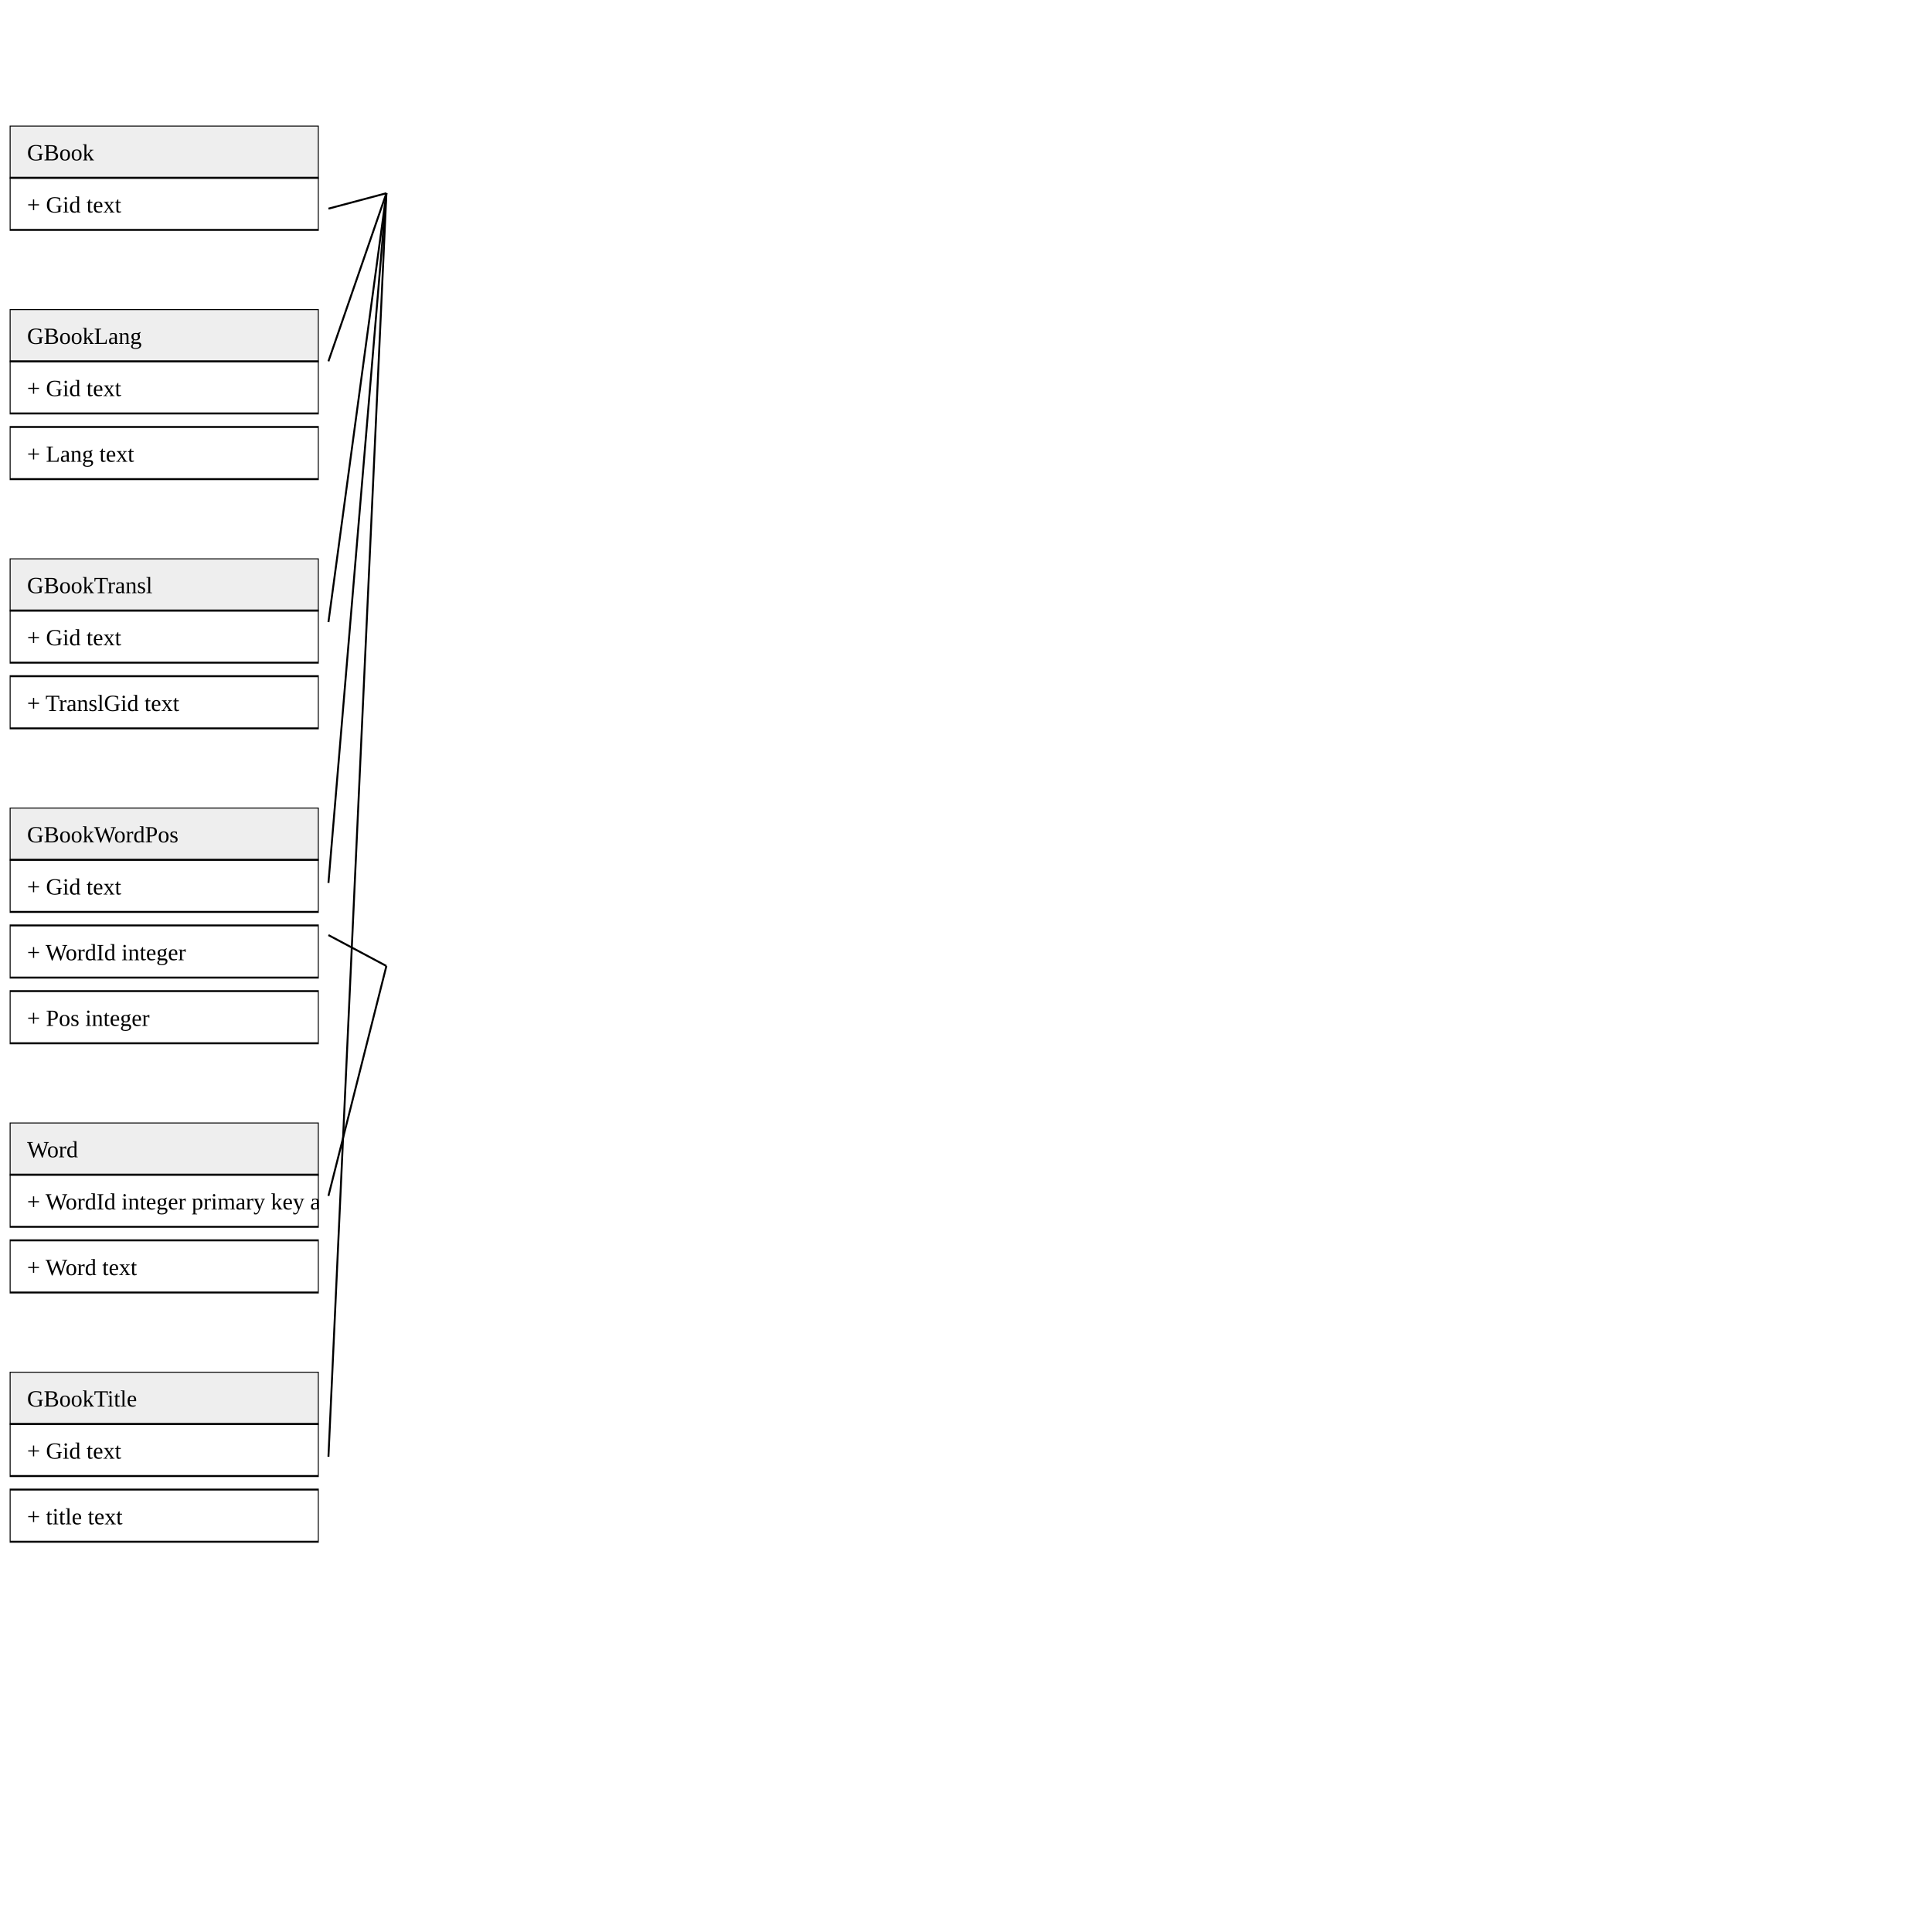
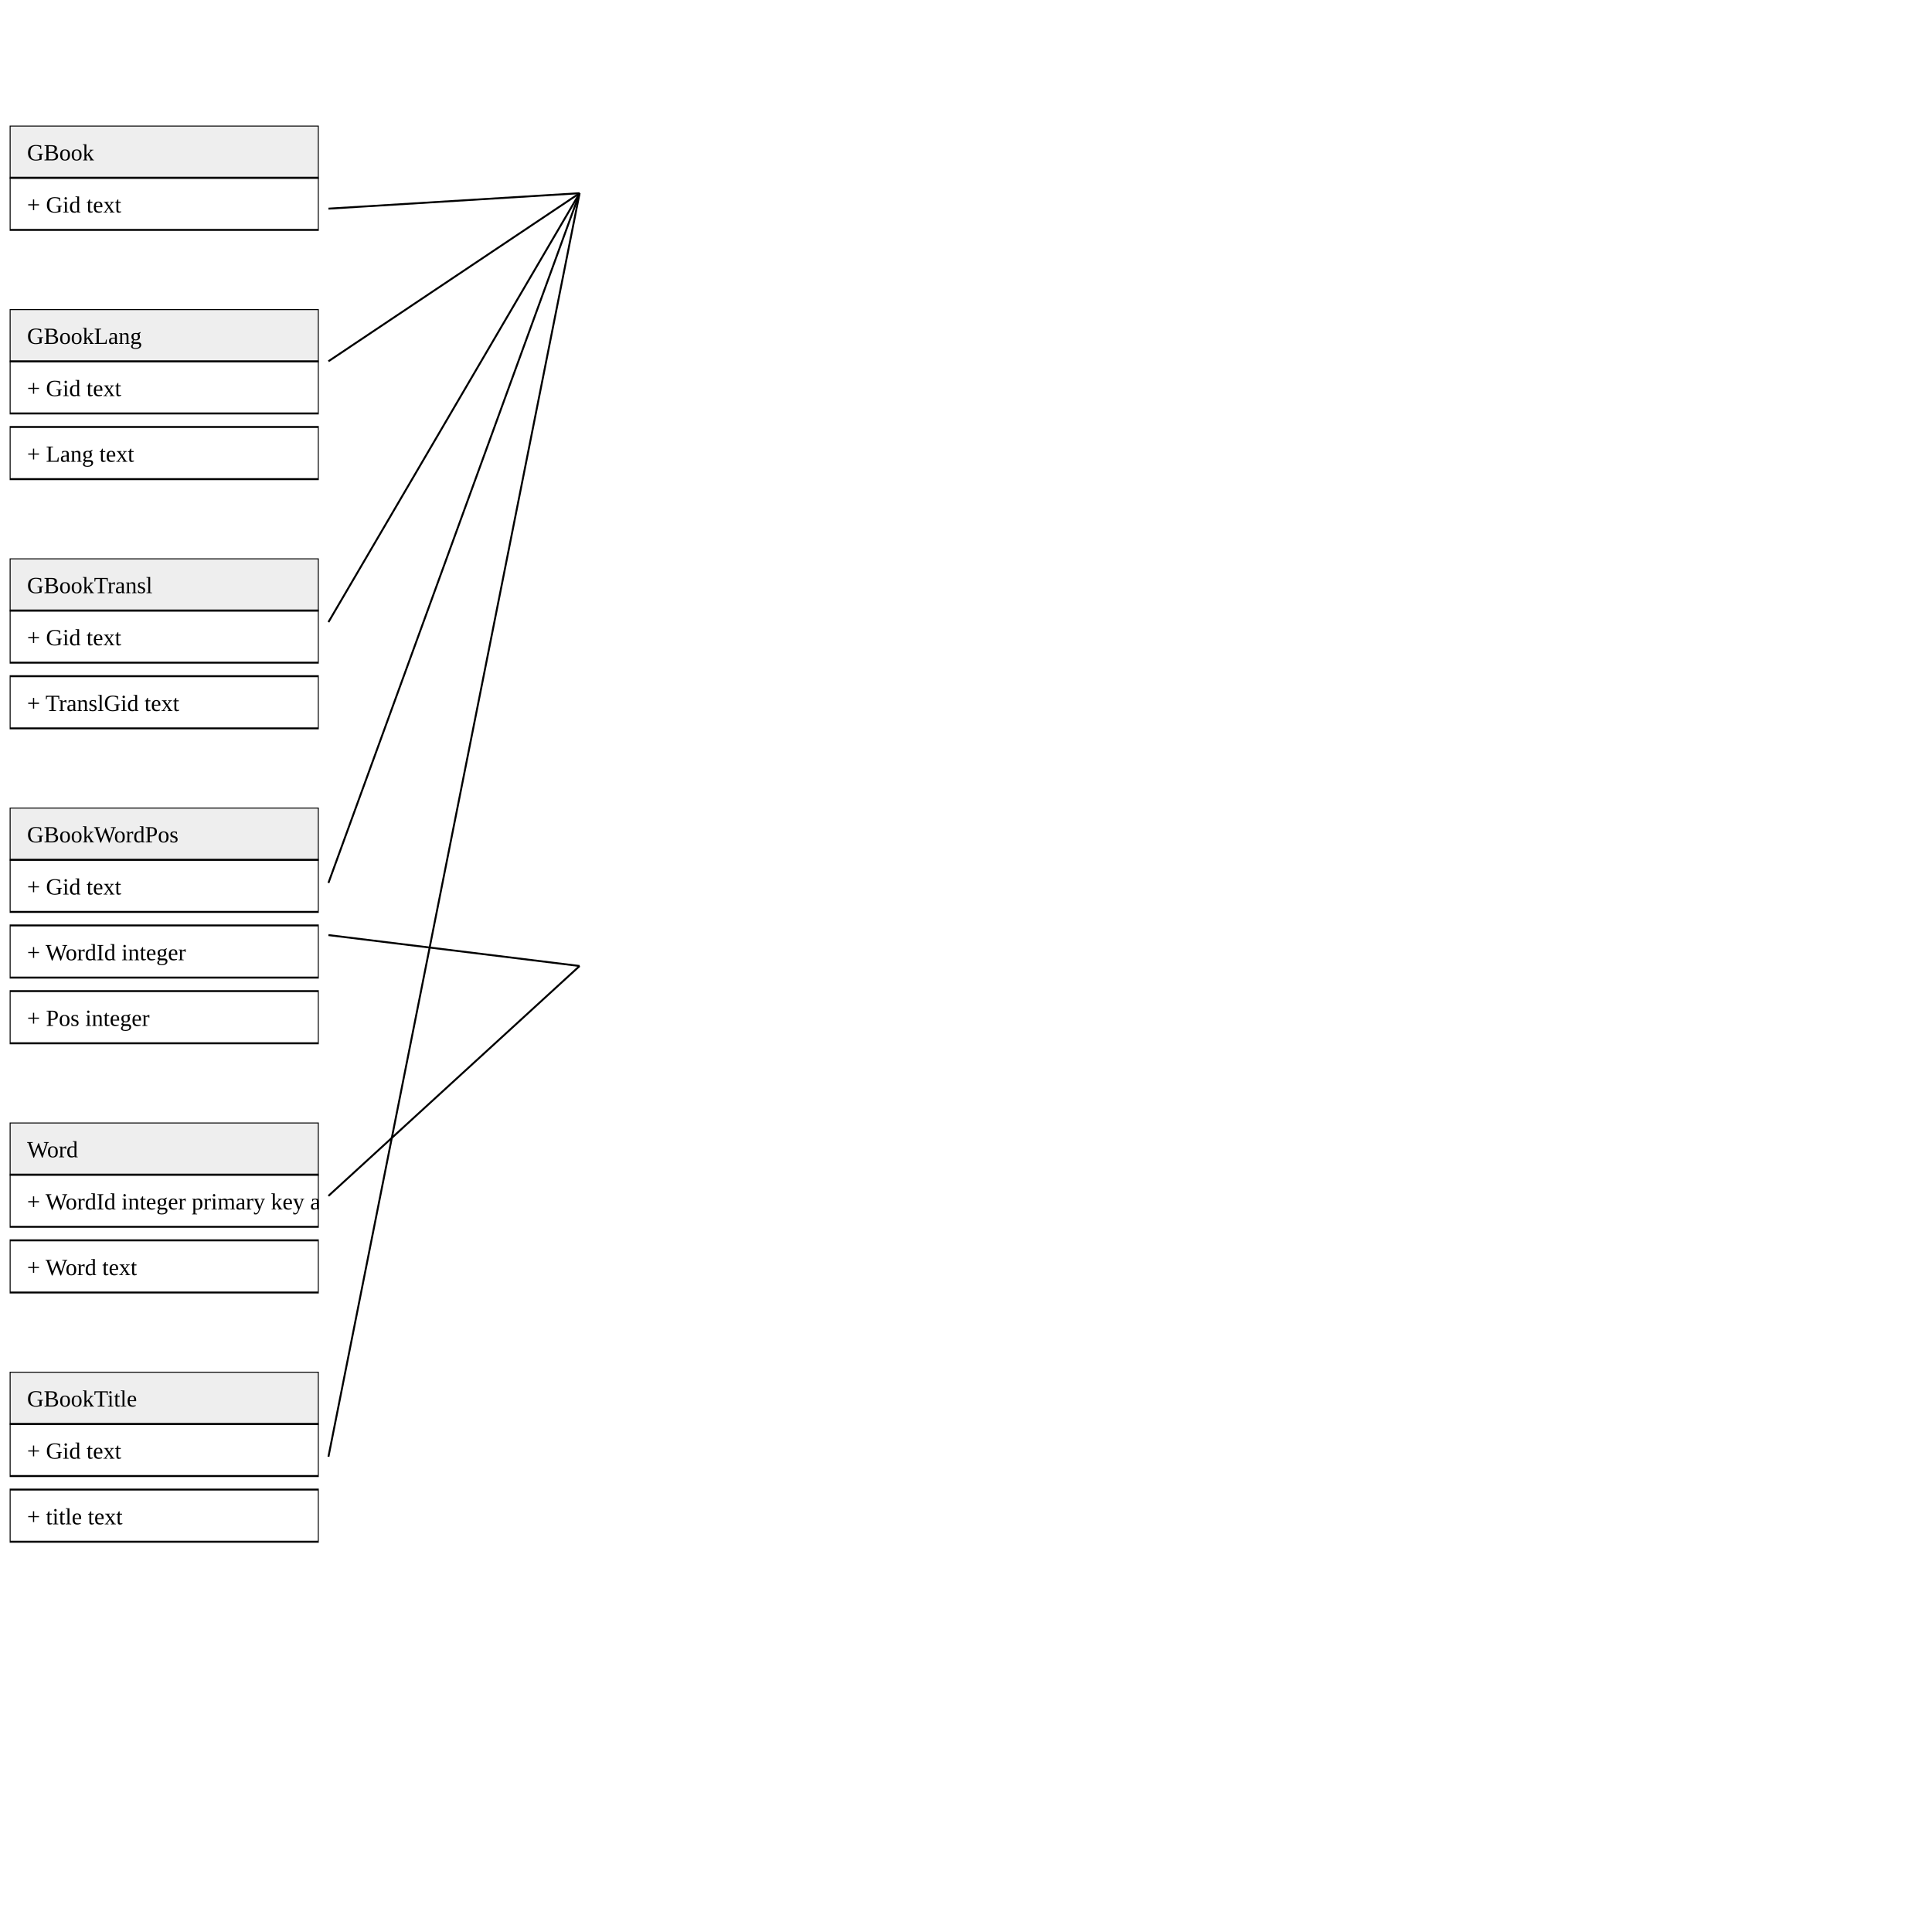
<svg xmlns="http://www.w3.org/2000/svg" version="1.1" x="0" y="0" width="1000" height="1000">
  <svg x="0" y="0" width="1000" height="1000">
-     <line x1="200" y1="500" x2="170" y2="619" stroke="black" stroke-width="1" id="Word.WordId" />
-     <line x1="170" y1="484" x2="200" y2="500" stroke="black" stroke-width="1" id="GBookWordPos.WordId" />
+     <svg x="160" y="490" width="160" height="149">
+       <line x1="140" y1="10" x2="10" y2="129" stroke="black" stroke-width="1" id="Word.WordId" />
+     </svg>
+     <svg x="160" y="474" width="160" height="46">
+       <line x1="10" y1="10" x2="140" y2="26" stroke="black" stroke-width="1" id="GBookWordPos.WordId" />
+     </svg>
  </svg>
  <svg x="0" y="0" width="1000" height="1000">
-     <line x1="200" y1="100" x2="170" y2="457" stroke="black" stroke-width="1" id="GBookWordPos.Gid" />
-     <line x1="200" y1="100" x2="170" y2="322" stroke="black" stroke-width="1" id="GBookTransl.Gid" />
-     <line x1="170" y1="754" x2="200" y2="100" stroke="black" stroke-width="1" id="GBookTitle.Gid" />
-     <line x1="170" y1="187" x2="200" y2="100" stroke="black" stroke-width="1" id="GBookLang.Gid" />
-     <line x1="170" y1="108" x2="200" y2="100" stroke="black" stroke-width="1" id="GBook.Gid" />
+     <svg x="160" y="90" width="160" height="387">
+       <line x1="140" y1="10" x2="10" y2="367" stroke="black" stroke-width="1" id="GBookWordPos.Gid" />
+     </svg>
+     <svg x="160" y="90" width="160" height="252">
+       <line x1="140" y1="10" x2="10" y2="232" stroke="black" stroke-width="1" id="GBookTransl.Gid" />
+     </svg>
+     <svg x="160" y="90" width="160" height="684">
+       <line x1="10" y1="664" x2="140" y2="10" stroke="black" stroke-width="1" id="GBookTitle.Gid" />
+     </svg>
+     <svg x="160" y="90" width="160" height="117">
+       <line x1="10" y1="97" x2="140" y2="10" stroke="black" stroke-width="1" id="GBookLang.Gid" />
+     </svg>
+     <svg x="160" y="90" width="160" height="38">
+       <line x1="10" y1="18" x2="140" y2="10" stroke="black" stroke-width="1" id="GBook.Gid" />
+     </svg>
  </svg>
  <svg x="5" y="710" width="160" height="129">
    <text x="9" y="79" fill="black"> + title text</text>
    <rect x="0" y="61" width="160" height="27" stroke="black" fill="transparent" stroke-width="1" />
    <text x="9" y="45" fill="black"> + Gid text</text>
    <rect x="0" y="27" width="160" height="27" stroke="black" fill="transparent" stroke-width="1" />
    <rect x="0" y="0" width="160" height="27" stroke="black" fill="#eeeeee" stroke-width="1" />
    <text x="9" y="18" fill="black">GBookTitle</text>
  </svg>
  <svg x="5" y="581" width="160" height="129">
    <text x="9" y="79" fill="black"> + Word text</text>
    <rect x="0" y="61" width="160" height="27" stroke="black" fill="transparent" stroke-width="1" />
    <text x="9" y="45" fill="black"> + WordId integer primary key autoincrement</text>
    <rect x="0" y="27" width="160" height="27" stroke="black" fill="transparent" stroke-width="1" />
    <rect x="0" y="0" width="160" height="27" stroke="black" fill="#eeeeee" stroke-width="1" />
    <text x="9" y="18" fill="black">Word</text>
  </svg>
  <svg x="5" y="418" width="160" height="163">
    <text x="9" y="113" fill="black"> + Pos integer</text>
    <rect x="0" y="95" width="160" height="27" stroke="black" fill="transparent" stroke-width="1" />
    <text x="9" y="79" fill="black"> + WordId integer</text>
    <rect x="0" y="61" width="160" height="27" stroke="black" fill="transparent" stroke-width="1" />
    <text x="9" y="45" fill="black"> + Gid text</text>
    <rect x="0" y="27" width="160" height="27" stroke="black" fill="transparent" stroke-width="1" />
    <rect x="0" y="0" width="160" height="27" stroke="black" fill="#eeeeee" stroke-width="1" />
    <text x="9" y="18" fill="black">GBookWordPos</text>
  </svg>
  <svg x="5" y="289" width="160" height="129">
    <text x="9" y="79" fill="black"> + TranslGid text</text>
    <rect x="0" y="61" width="160" height="27" stroke="black" fill="transparent" stroke-width="1" />
    <text x="9" y="45" fill="black"> + Gid text</text>
    <rect x="0" y="27" width="160" height="27" stroke="black" fill="transparent" stroke-width="1" />
    <rect x="0" y="0" width="160" height="27" stroke="black" fill="#eeeeee" stroke-width="1" />
    <text x="9" y="18" fill="black">GBookTransl</text>
  </svg>
  <svg x="5" y="160" width="160" height="129">
    <text x="9" y="79" fill="black"> + Lang text</text>
    <rect x="0" y="61" width="160" height="27" stroke="black" fill="transparent" stroke-width="1" />
    <text x="9" y="45" fill="black"> + Gid text</text>
    <rect x="0" y="27" width="160" height="27" stroke="black" fill="transparent" stroke-width="1" />
    <rect x="0" y="0" width="160" height="27" stroke="black" fill="#eeeeee" stroke-width="1" />
    <text x="9" y="18" fill="black">GBookLang</text>
  </svg>
  <svg x="5" y="65" width="160" height="95">
    <text x="9" y="45" fill="black"> + Gid text</text>
    <rect x="0" y="27" width="160" height="27" stroke="black" fill="transparent" stroke-width="1" />
    <rect x="0" y="0" width="160" height="27" stroke="black" fill="#eeeeee" stroke-width="1" />
    <text x="9" y="18" fill="black">GBook</text>
  </svg>
</svg>
